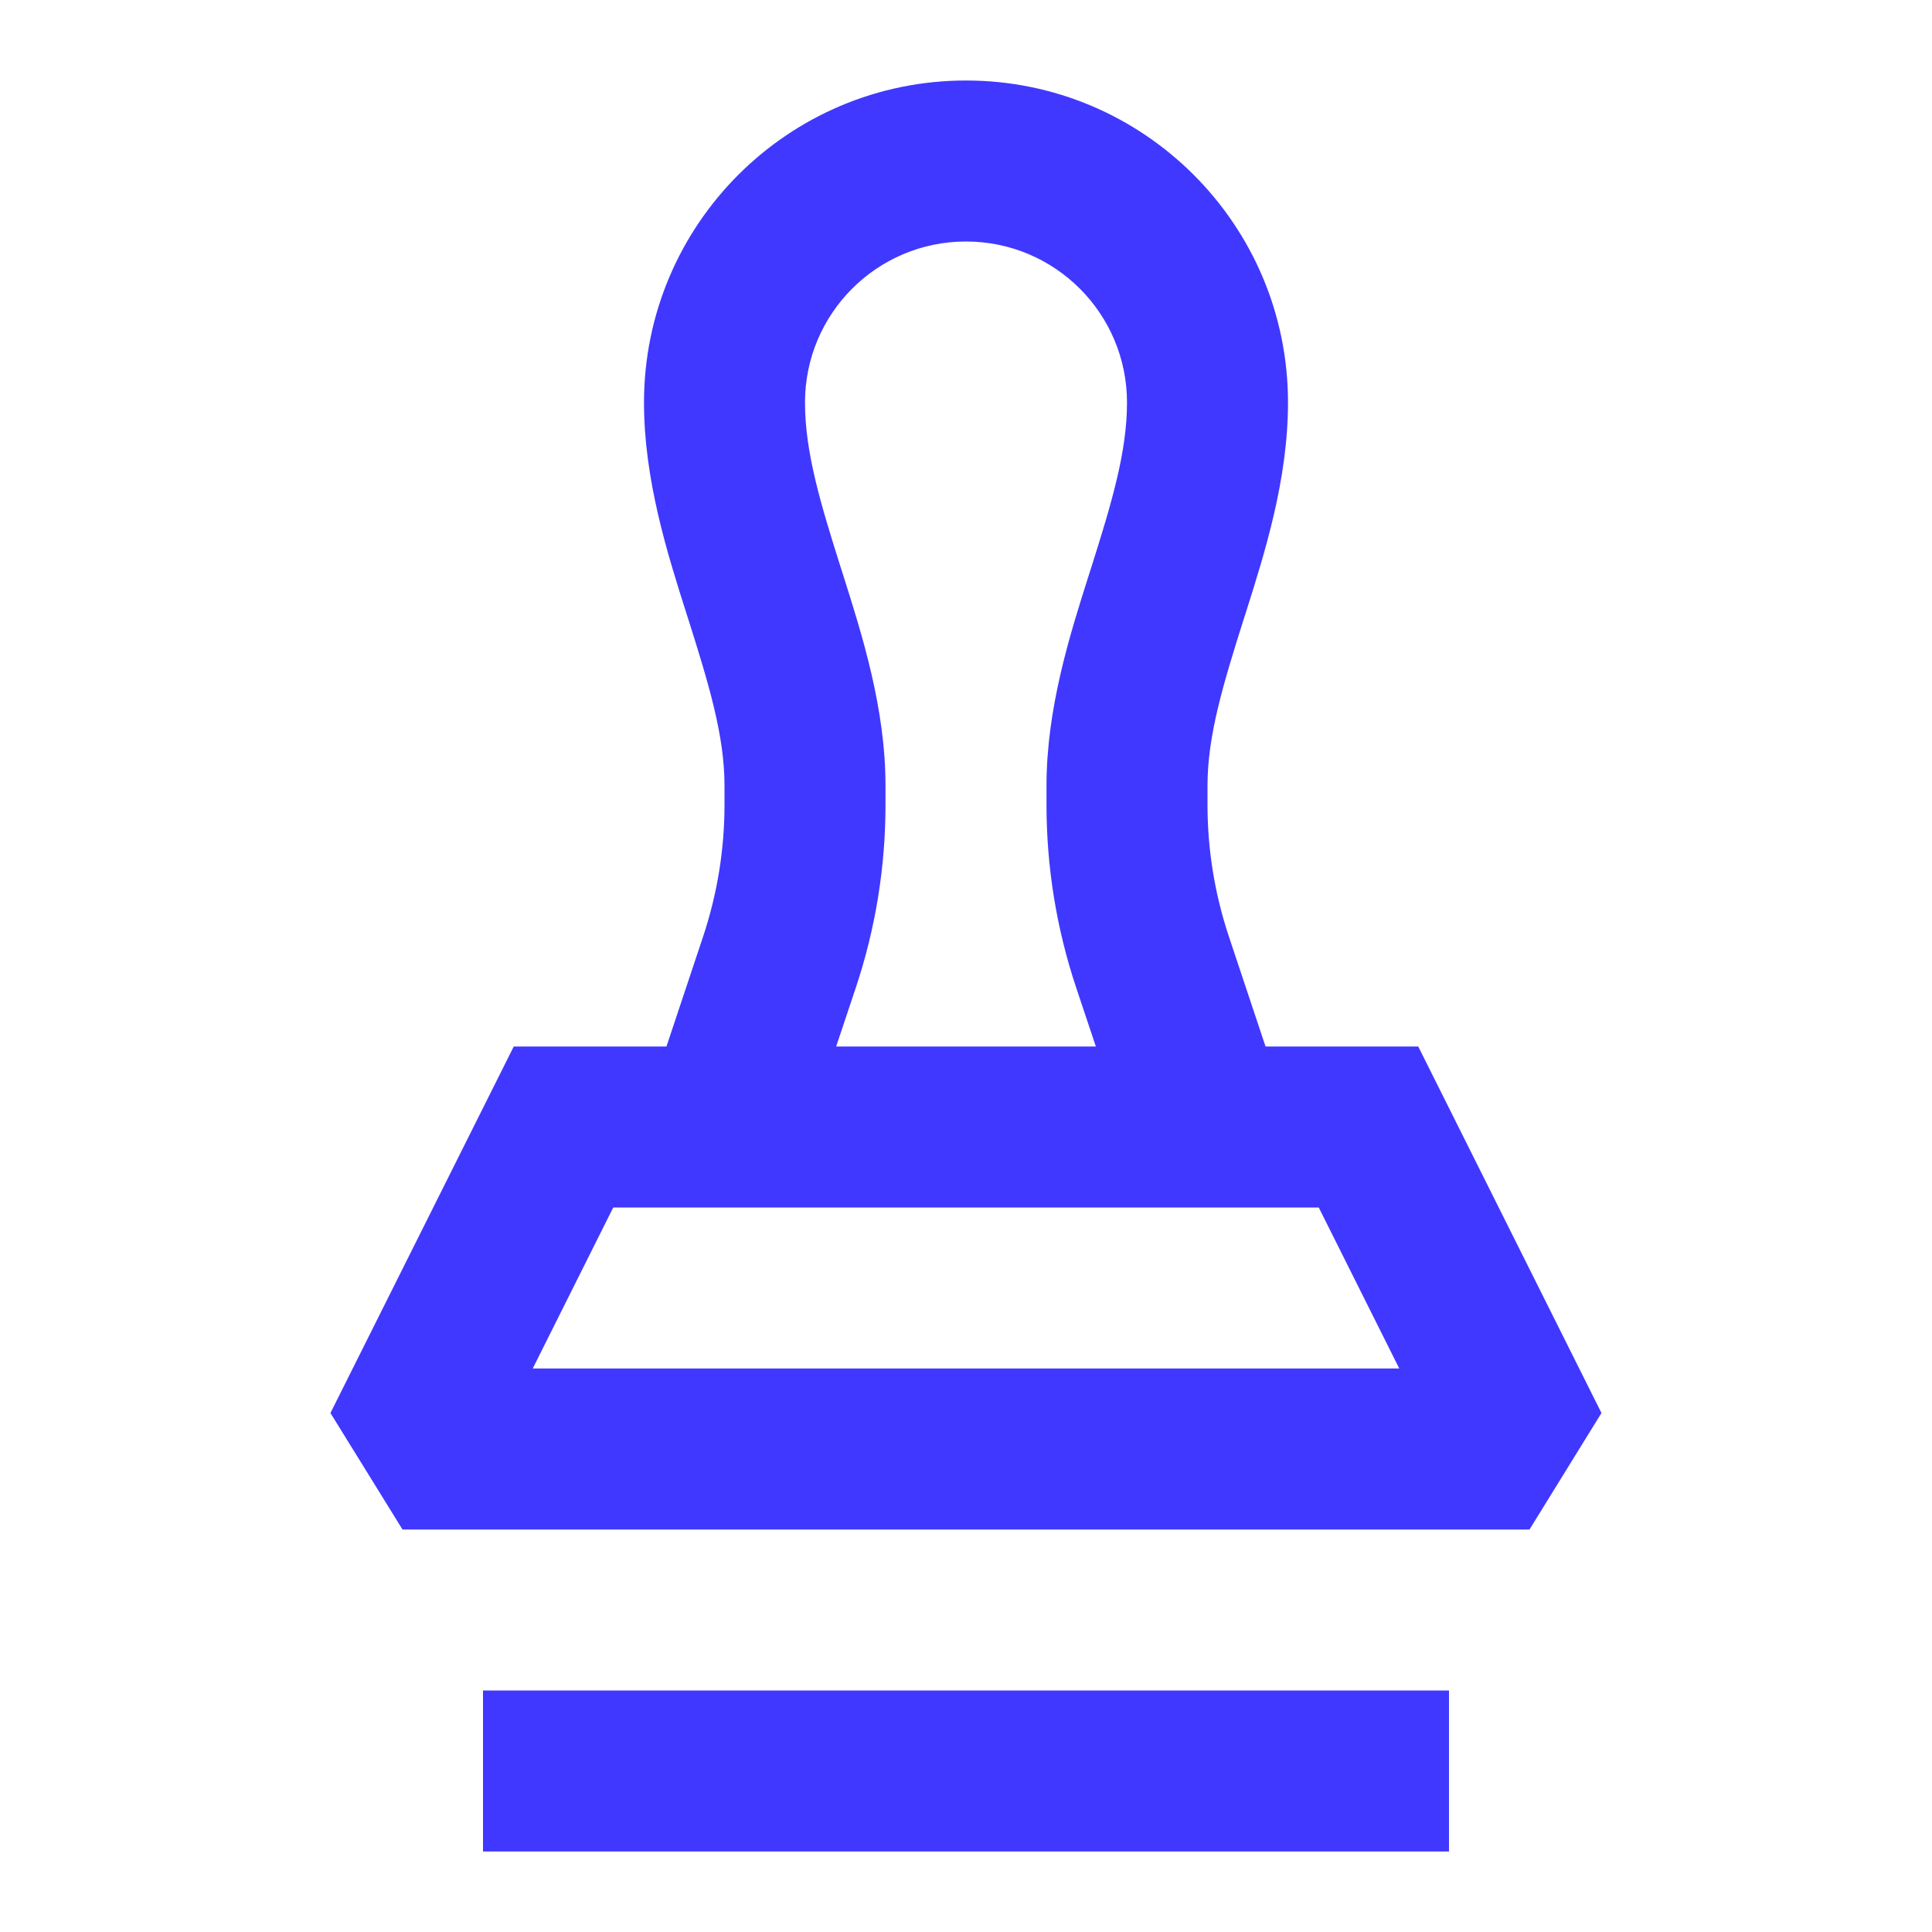
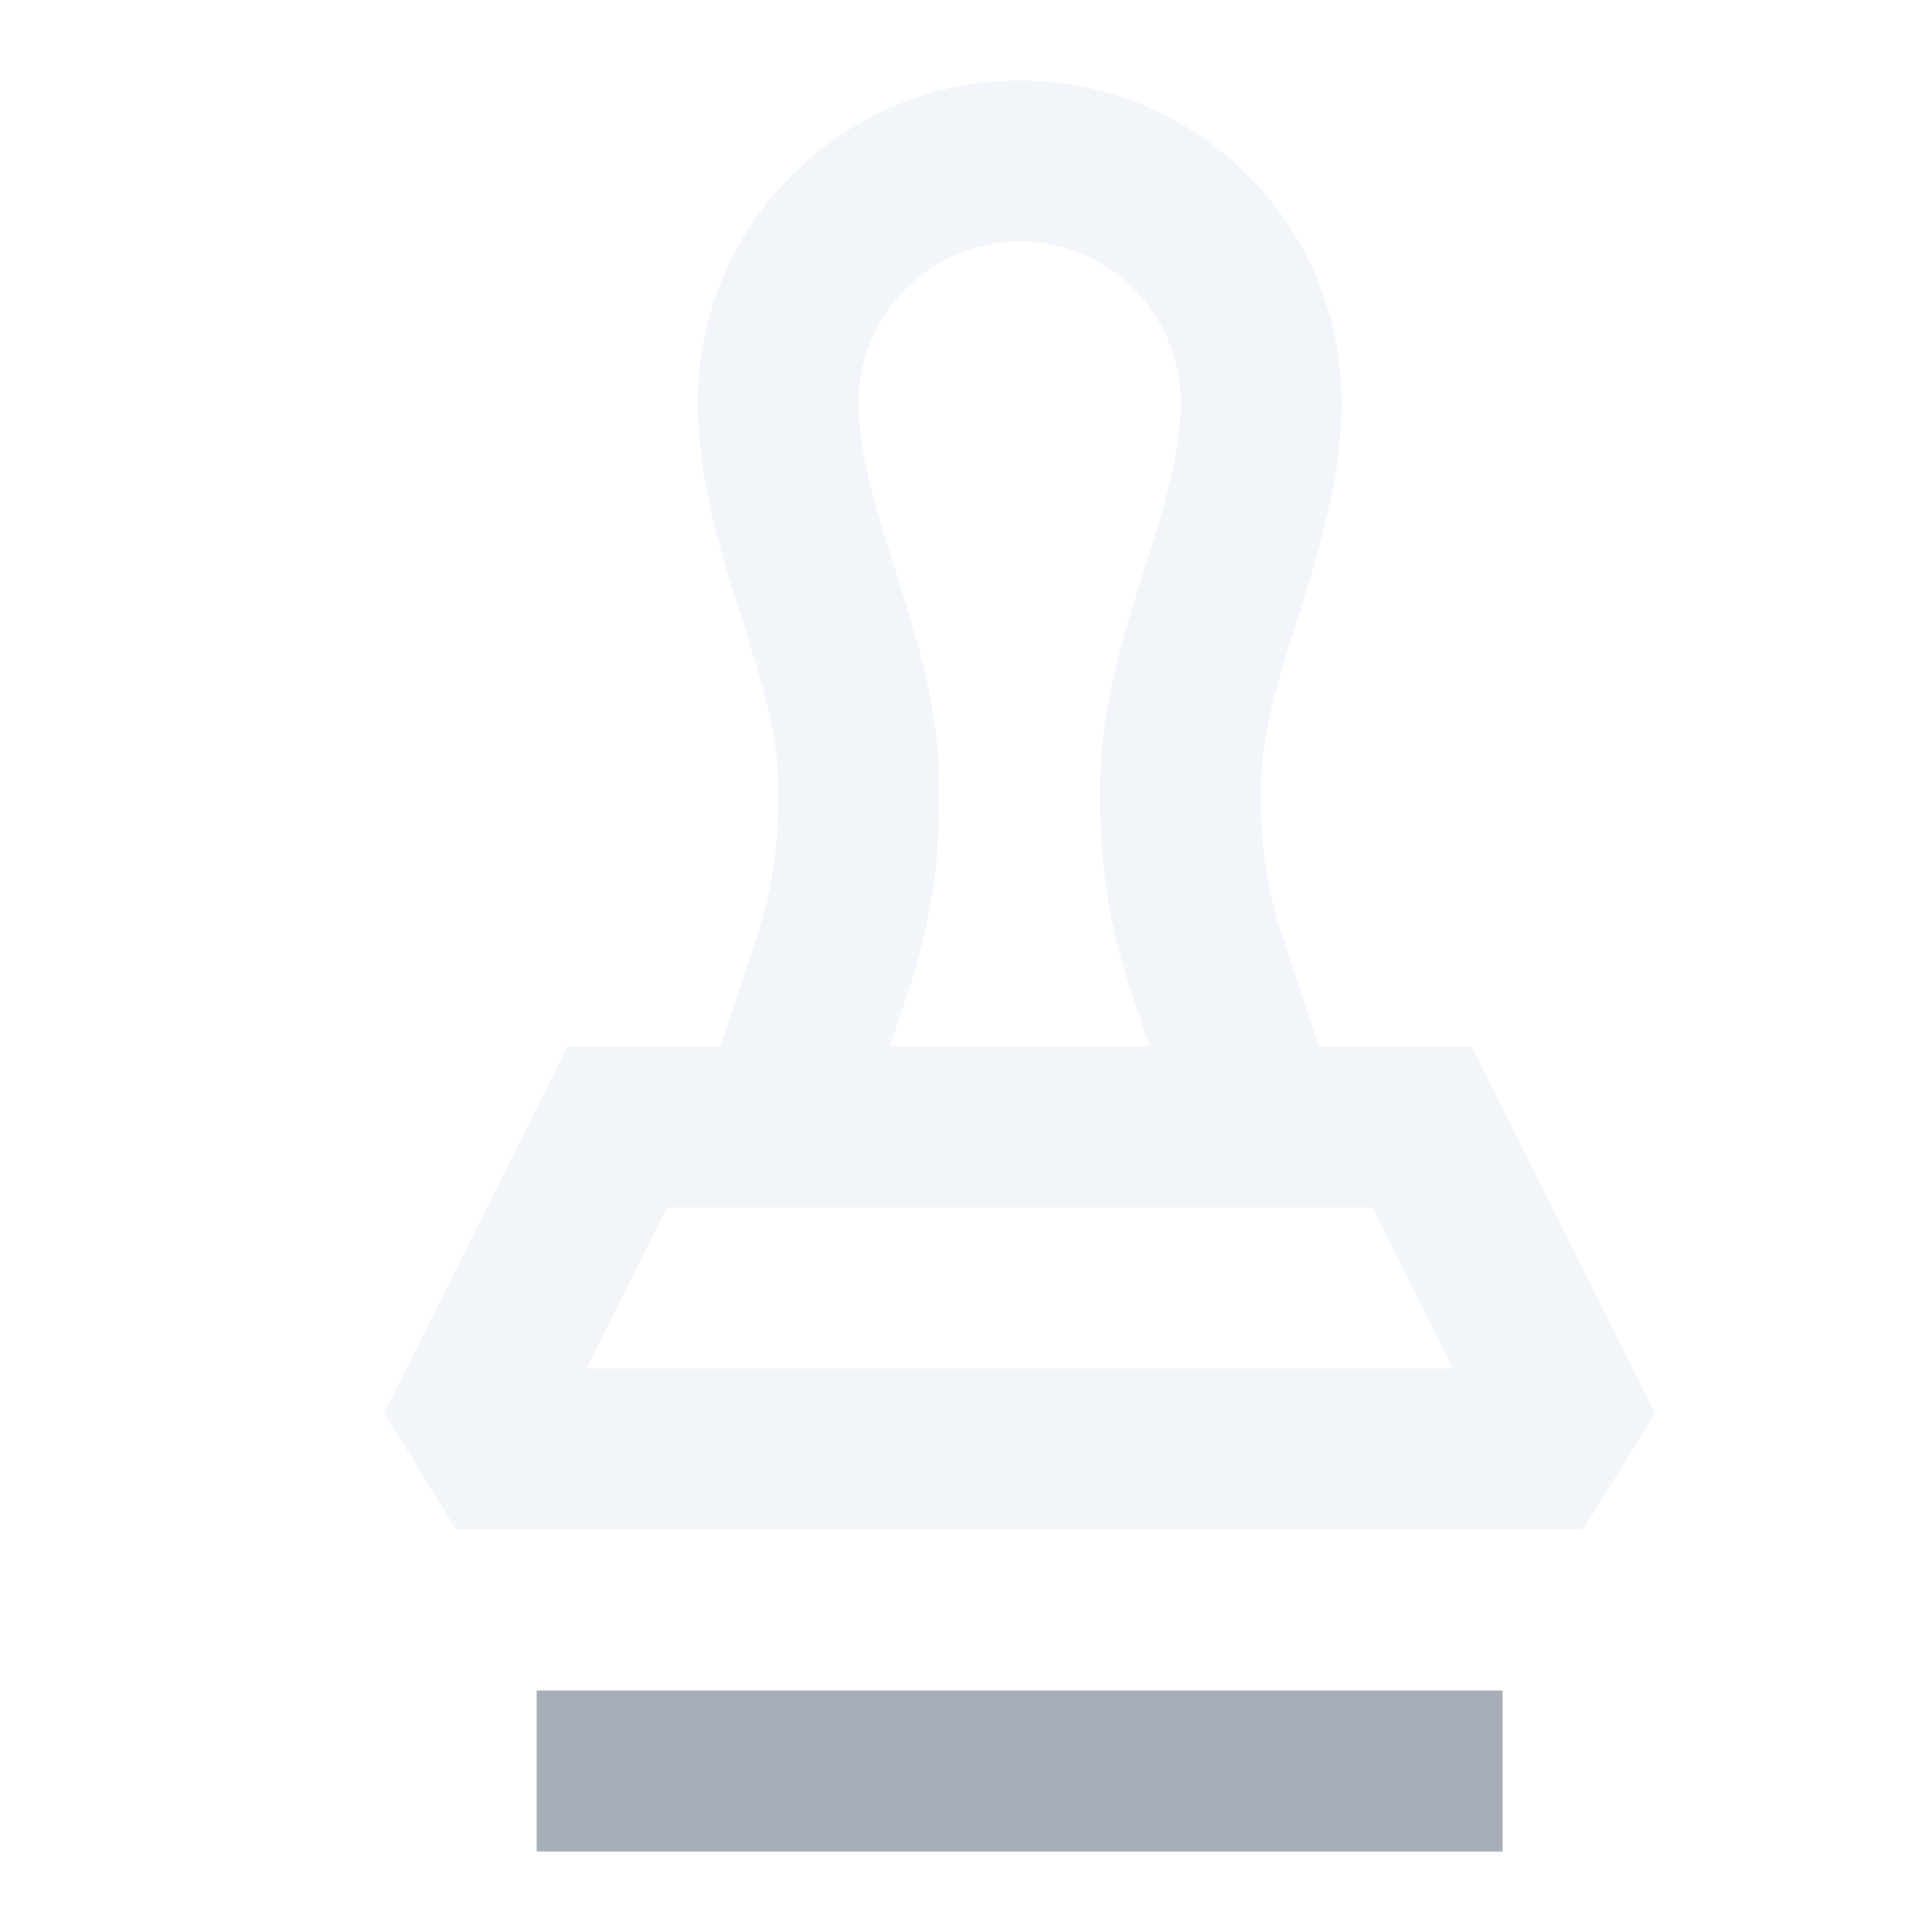
<svg xmlns="http://www.w3.org/2000/svg" width="24" height="24" viewBox="0 0 24 24" fill="none">
-   <path fill-rule="evenodd" clip-rule="evenodd" d="M8.734 11.635L8.279 13H6.382L4.105 17.553L5 19H19L19.894 17.553L17.618 13H15.721L15.266 11.635C15.09 11.107 15 10.554 15 9.998V9.76C15 9.139 15.194 8.5 15.453 7.682L15.472 7.623C15.709 6.875 16 5.959 16 5C16 2.791 14.209 1 12 1C9.791 1 8 2.791 8 5C8 5.959 8.29 6.875 8.528 7.623L8.547 7.682C8.806 8.5 9 9.139 9 9.76V9.998C9 10.554 8.91 11.107 8.734 11.635ZM12 3C10.895 3 10 3.895 10 5C10 5.621 10.194 6.26 10.453 7.078L10.472 7.137C10.709 7.885 11 8.8 11 9.76V9.998C11 10.769 10.876 11.535 10.632 12.267L10.387 13H13.613L13.368 12.267C13.124 11.535 13 10.769 13 9.998V9.76C13 8.8 13.29 7.885 13.528 7.137L13.547 7.078C13.806 6.26 14 5.621 14 5C14 3.895 13.104 3 12 3ZM7.618 15L6.618 17H17.382L16.382 15H7.618Z" fill="#4038FF" />
-   <path d="M6 23H18V21H6V23Z" fill="#4038FF" />
+   <path fill-rule="evenodd" clip-rule="evenodd" d="M18.667 23H6.667V21H18.667V23Z" fill="#A7AEB7" />
+   <path fill-rule="evenodd" clip-rule="evenodd" d="M8.946 13L9.401 11.635C9.577 11.107 9.667 10.554 9.667 9.998V9.76C9.667 9.139 9.473 8.5 9.213 7.682L9.195 7.623C8.957 6.875 8.667 5.959 8.667 5C8.667 2.791 10.457 1 12.667 1C14.876 1 16.667 2.791 16.667 5C16.667 5.959 16.376 6.875 16.139 7.623L16.12 7.682C15.861 8.5 15.667 9.139 15.667 9.76V9.998C15.667 10.554 15.756 11.107 15.932 11.635L16.387 13H18.285L20.561 17.553L19.667 19H5.667L4.772 17.553L7.049 13H8.946ZM10.667 5C10.667 3.895 11.562 3 12.667 3C13.771 3 14.667 3.895 14.667 5C14.667 5.621 14.473 6.26 14.213 7.078L14.195 7.137C13.957 7.885 13.667 8.8 13.667 9.76V9.998C13.667 10.769 13.791 11.535 14.035 12.267L14.279 13H11.054L11.298 12.267C11.542 11.535 11.667 10.769 11.667 9.998V9.76C11.667 8.8 11.376 7.885 11.139 7.137L11.12 7.078C10.861 6.26 10.667 5.621 10.667 5ZM7.285 17L8.285 15H17.049L18.049 17H7.285Z" fill="#F2F5F9" />
</svg>
